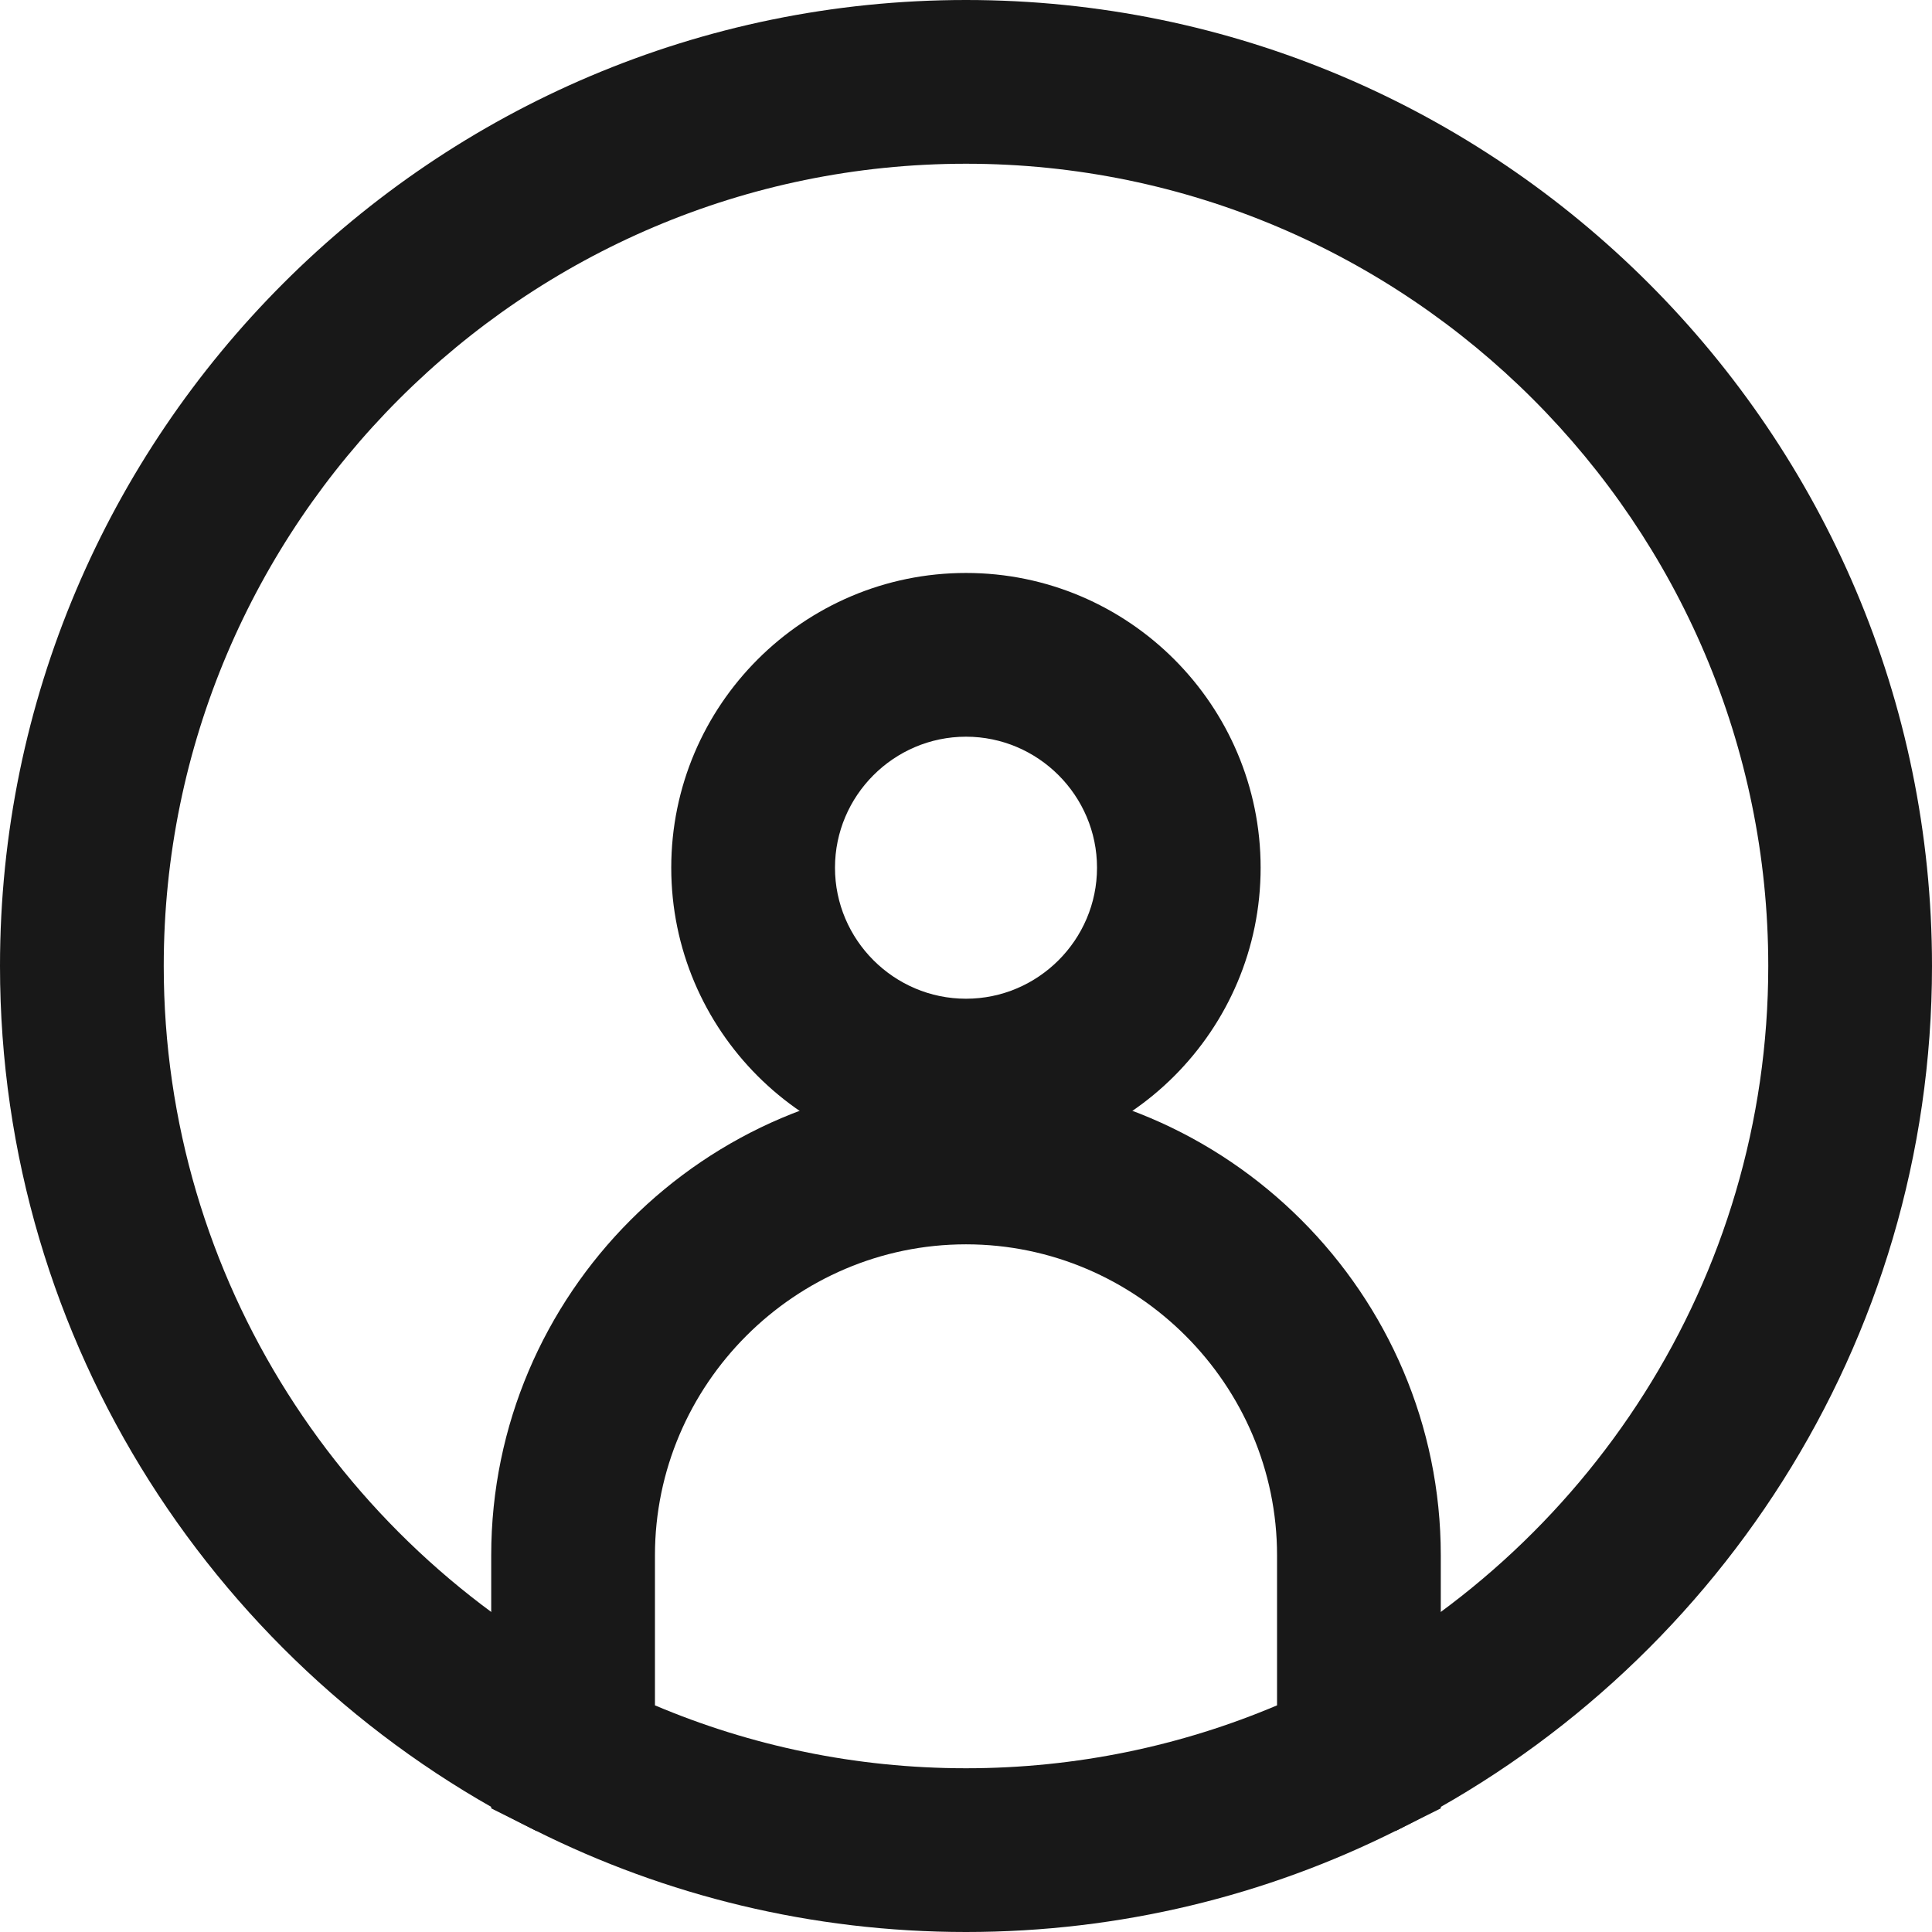
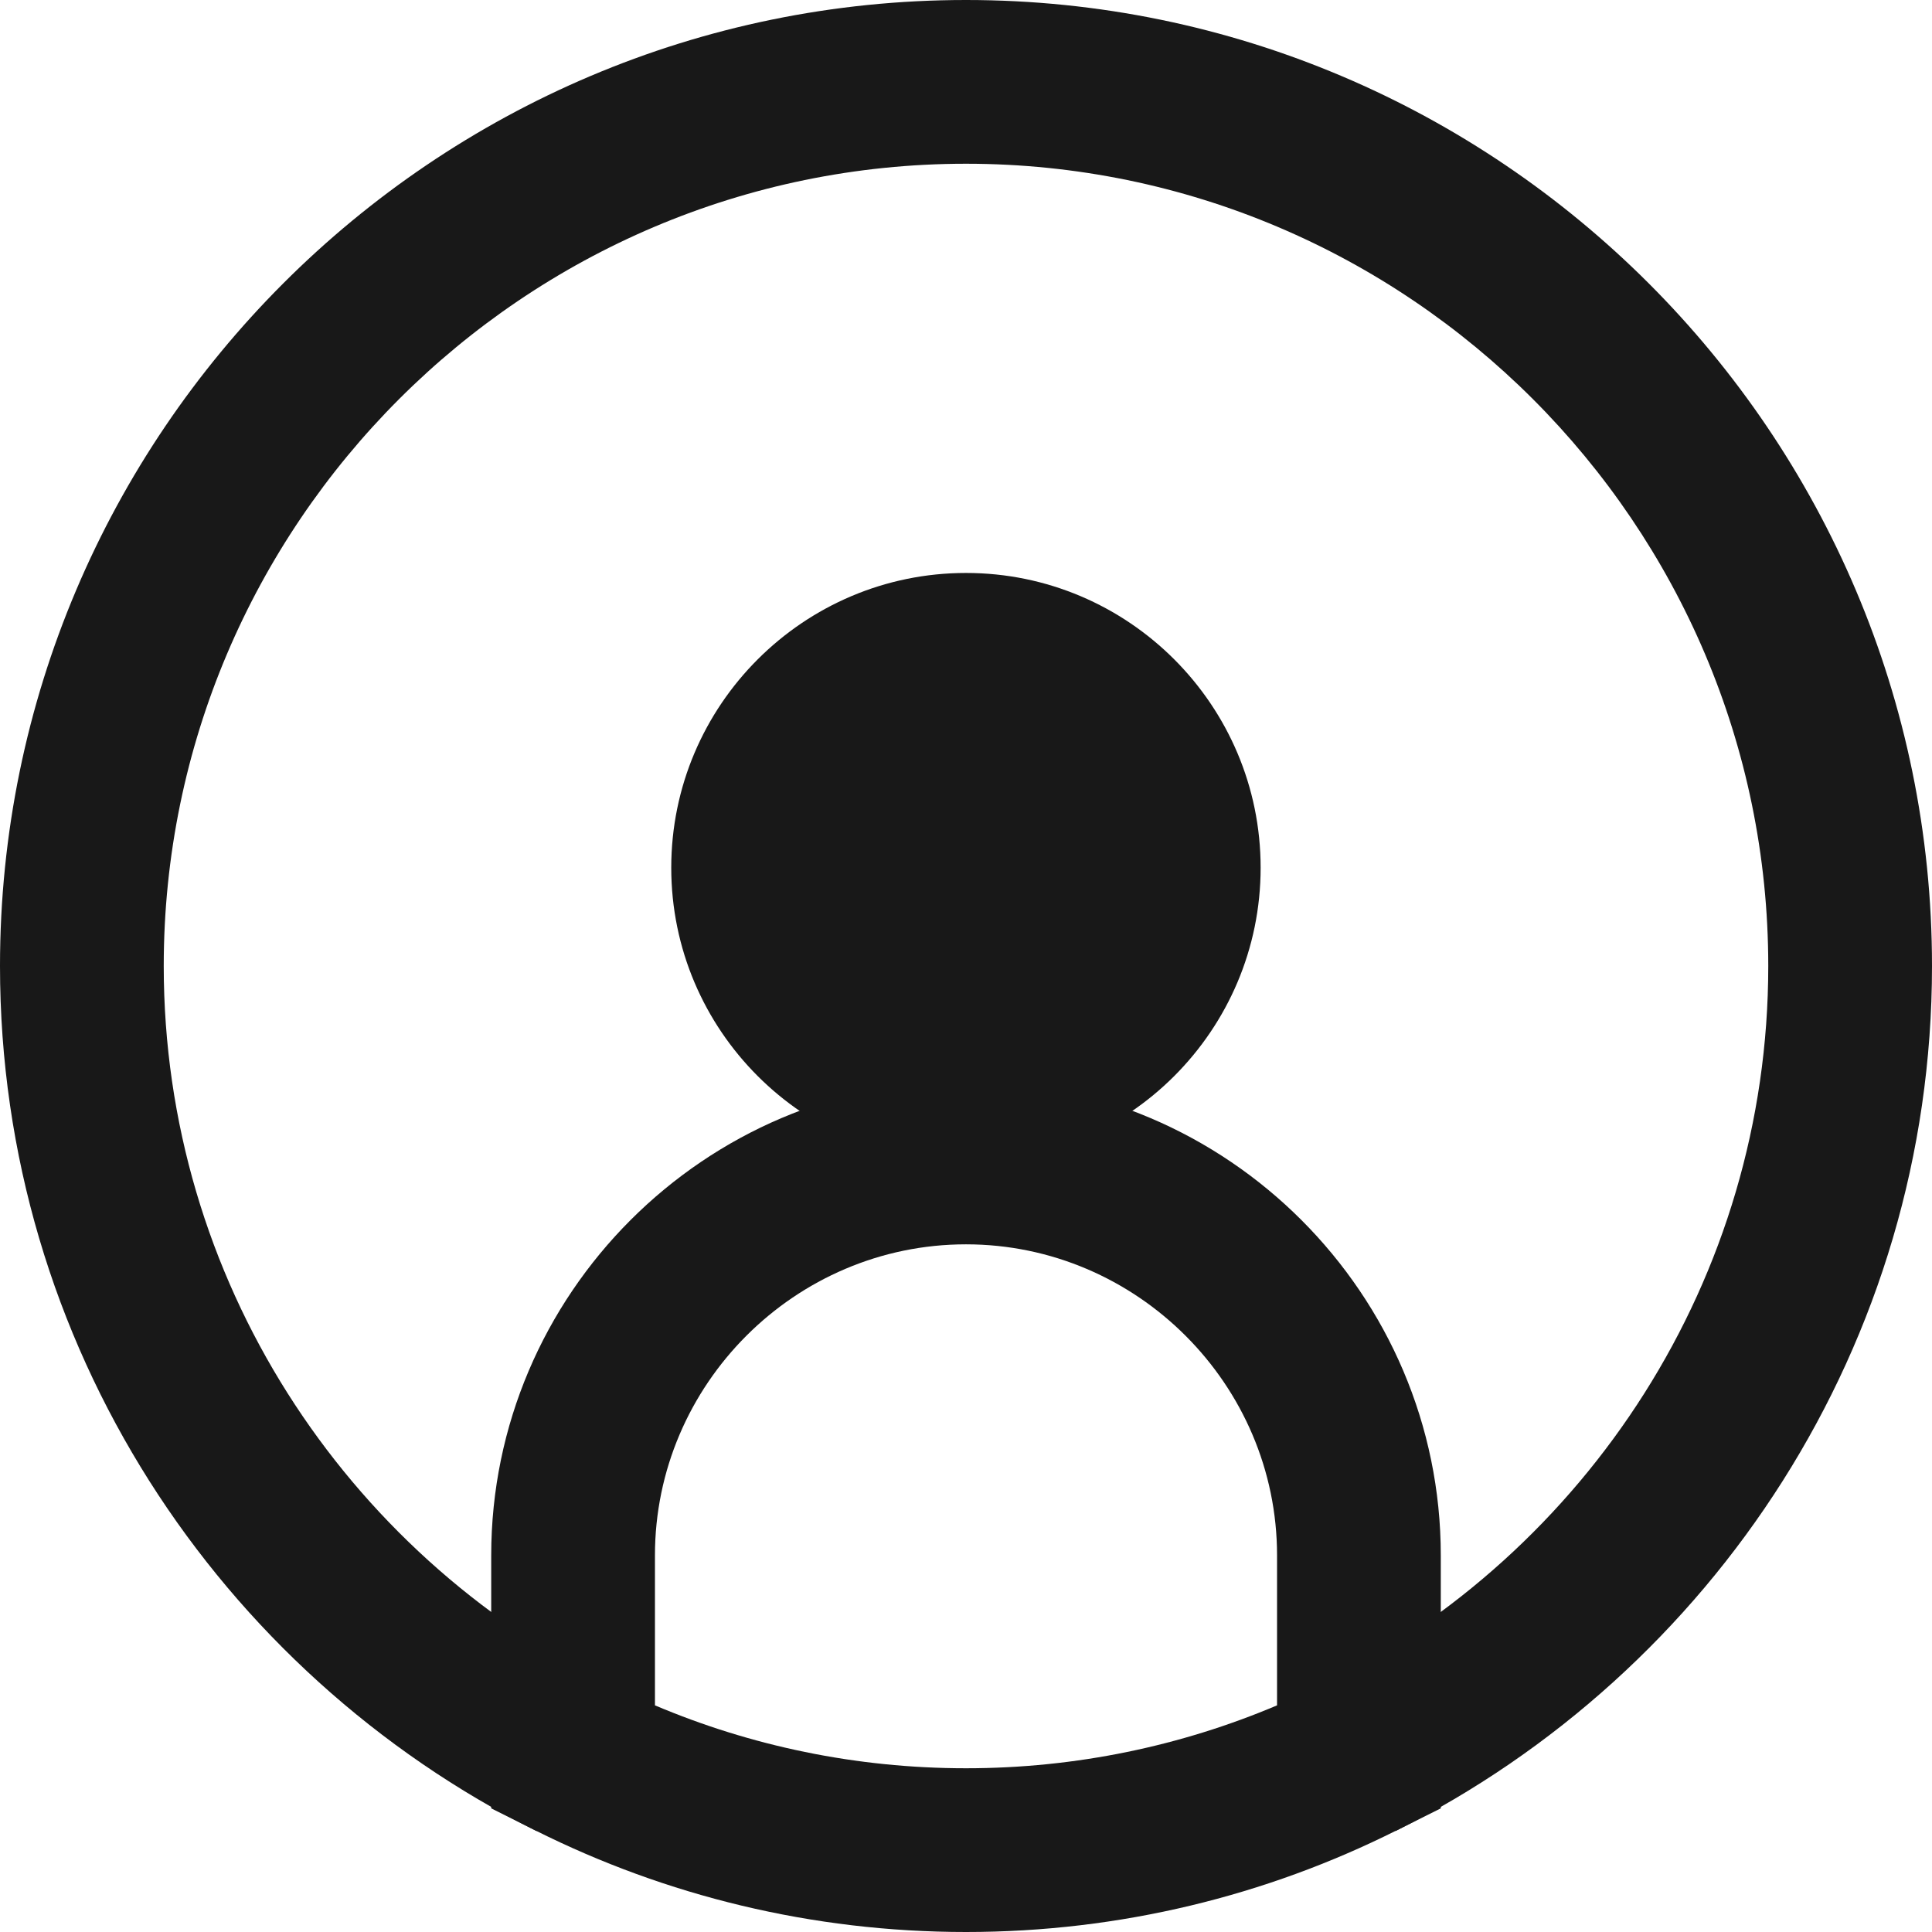
<svg xmlns="http://www.w3.org/2000/svg" width="16" height="16" viewBox="0 0 16 16" fill="none">
-   <path fill-rule="evenodd" clip-rule="evenodd" d="M8 1.356C4.339 1.356 1.356 4.339 1.356 8C1.356 10.595 2.86 12.856 5.049 13.951L4.443 15.164C1.815 13.85 0 11.132 0 8C0 3.59 3.59 0 8 0C12.41 0 16 3.59 16 8C16 11.132 14.185 13.85 11.557 15.164L10.951 13.951C13.14 12.856 14.644 10.595 14.644 8C14.644 4.339 11.661 1.356 8 1.356Z" fill="#181818" />
-   <path fill-rule="evenodd" clip-rule="evenodd" d="M4.068 12.881C4.068 10.717 5.836 8.949 8 8.949C10.164 8.949 11.932 10.717 11.932 12.881V14.976L11.557 15.163C10.489 15.697 9.279 16 8 16C6.721 16 5.511 15.697 4.442 15.163L4.068 14.976V12.881ZM8 10.305C6.584 10.305 5.424 11.466 5.424 12.881V14.123C6.213 14.457 7.084 14.644 8 14.644C8.916 14.644 9.787 14.457 10.576 14.123V12.881C10.576 11.466 9.415 10.305 8 10.305Z" fill="#181818" />
-   <path fill-rule="evenodd" clip-rule="evenodd" d="M6.915 7.186C6.915 7.783 7.403 8.271 8 8.271C8.597 8.271 9.085 7.783 9.085 7.186C9.085 6.589 8.597 6.101 8 6.101C7.403 6.101 6.915 6.589 6.915 7.186ZM5.559 7.186C5.559 8.532 6.654 9.627 8 9.627C9.346 9.627 10.44 8.532 10.44 7.186C10.44 5.84 9.346 4.745 8 4.745C6.654 4.745 5.559 5.84 5.559 7.186Z" fill="#181818" />
+   <path fillRule="evenodd" clipRule="evenodd" d="M8 1.356C4.339 1.356 1.356 4.339 1.356 8C1.356 10.595 2.86 12.856 5.049 13.951L4.443 15.164C1.815 13.85 0 11.132 0 8C0 3.59 3.59 0 8 0C12.41 0 16 3.59 16 8C16 11.132 14.185 13.85 11.557 15.164L10.951 13.951C13.14 12.856 14.644 10.595 14.644 8C14.644 4.339 11.661 1.356 8 1.356Z" fill="#181818" />
+   <path fillRule="evenodd" clipRule="evenodd" d="M4.068 12.881C4.068 10.717 5.836 8.949 8 8.949C10.164 8.949 11.932 10.717 11.932 12.881V14.976L11.557 15.163C10.489 15.697 9.279 16 8 16C6.721 16 5.511 15.697 4.442 15.163L4.068 14.976V12.881ZM8 10.305C6.584 10.305 5.424 11.466 5.424 12.881V14.123C6.213 14.457 7.084 14.644 8 14.644C8.916 14.644 9.787 14.457 10.576 14.123V12.881C10.576 11.466 9.415 10.305 8 10.305Z" fill="#181818" />
+   <path fillRule="evenodd" clipRule="evenodd" d="M6.915 7.186C6.915 7.783 7.403 8.271 8 8.271C8.597 8.271 9.085 7.783 9.085 7.186C9.085 6.589 8.597 6.101 8 6.101C7.403 6.101 6.915 6.589 6.915 7.186ZM5.559 7.186C5.559 8.532 6.654 9.627 8 9.627C9.346 9.627 10.44 8.532 10.44 7.186C10.44 5.84 9.346 4.745 8 4.745C6.654 4.745 5.559 5.84 5.559 7.186Z" fill="#181818" />
</svg>
